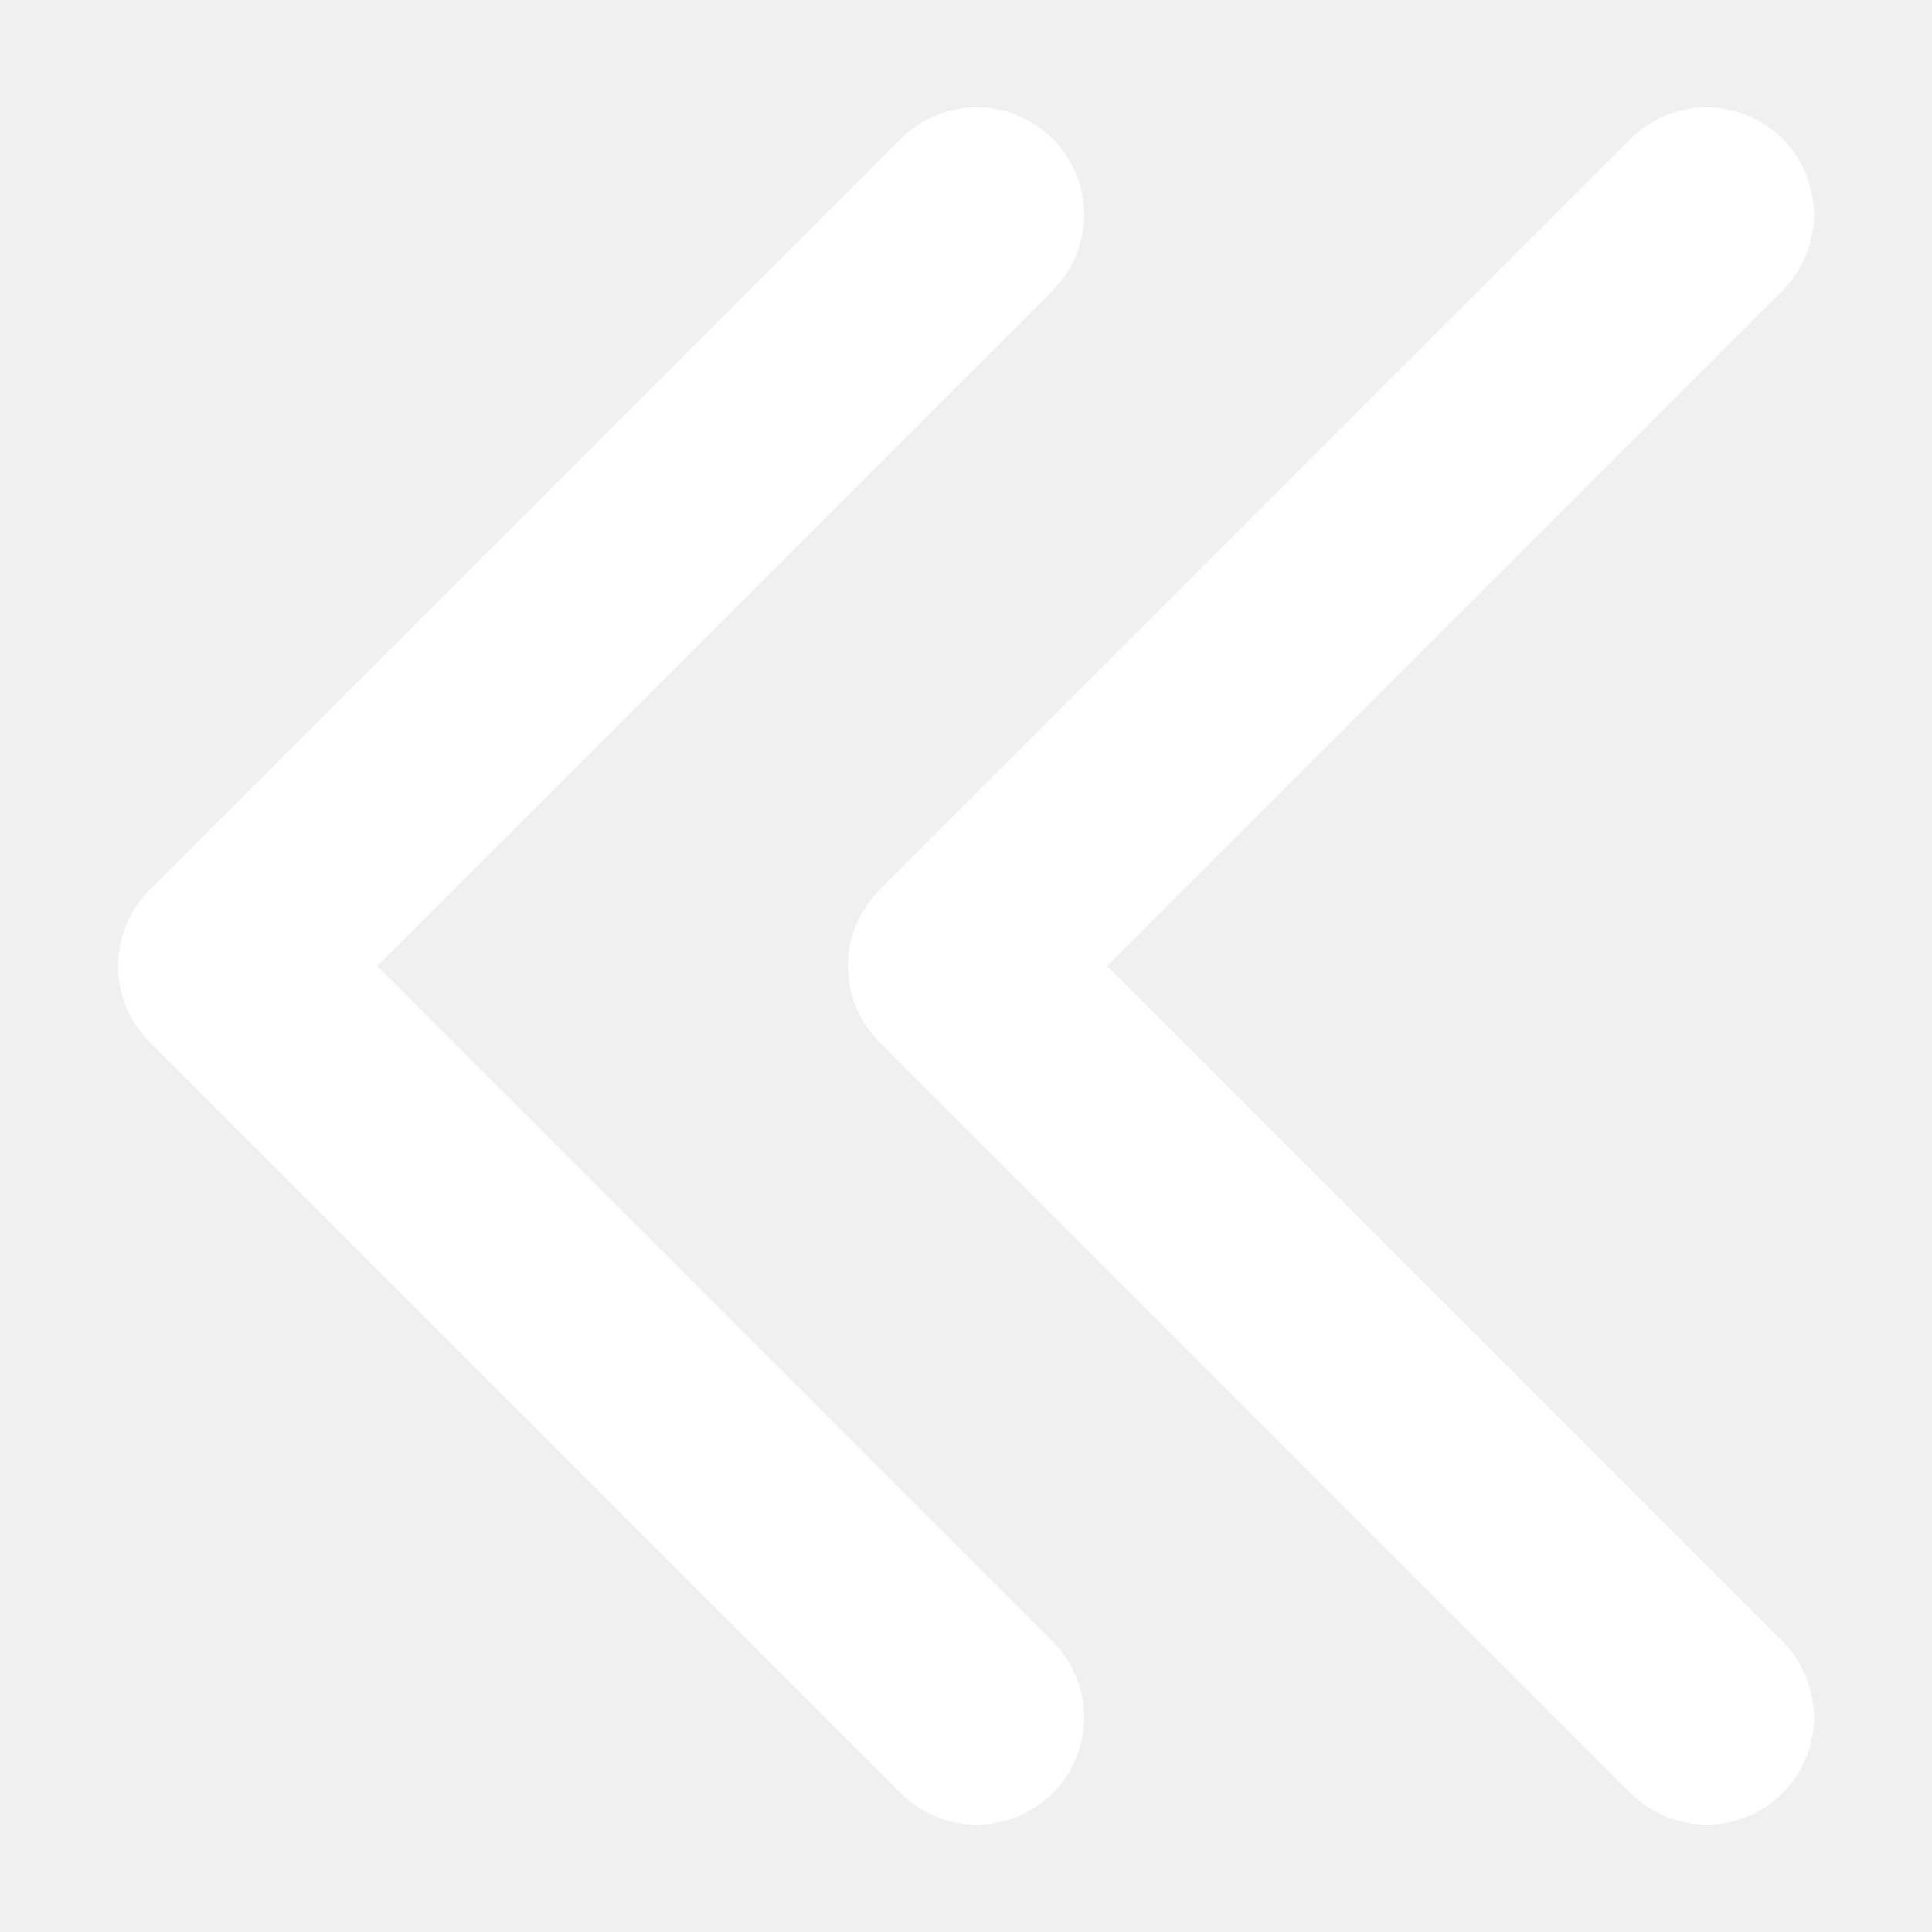
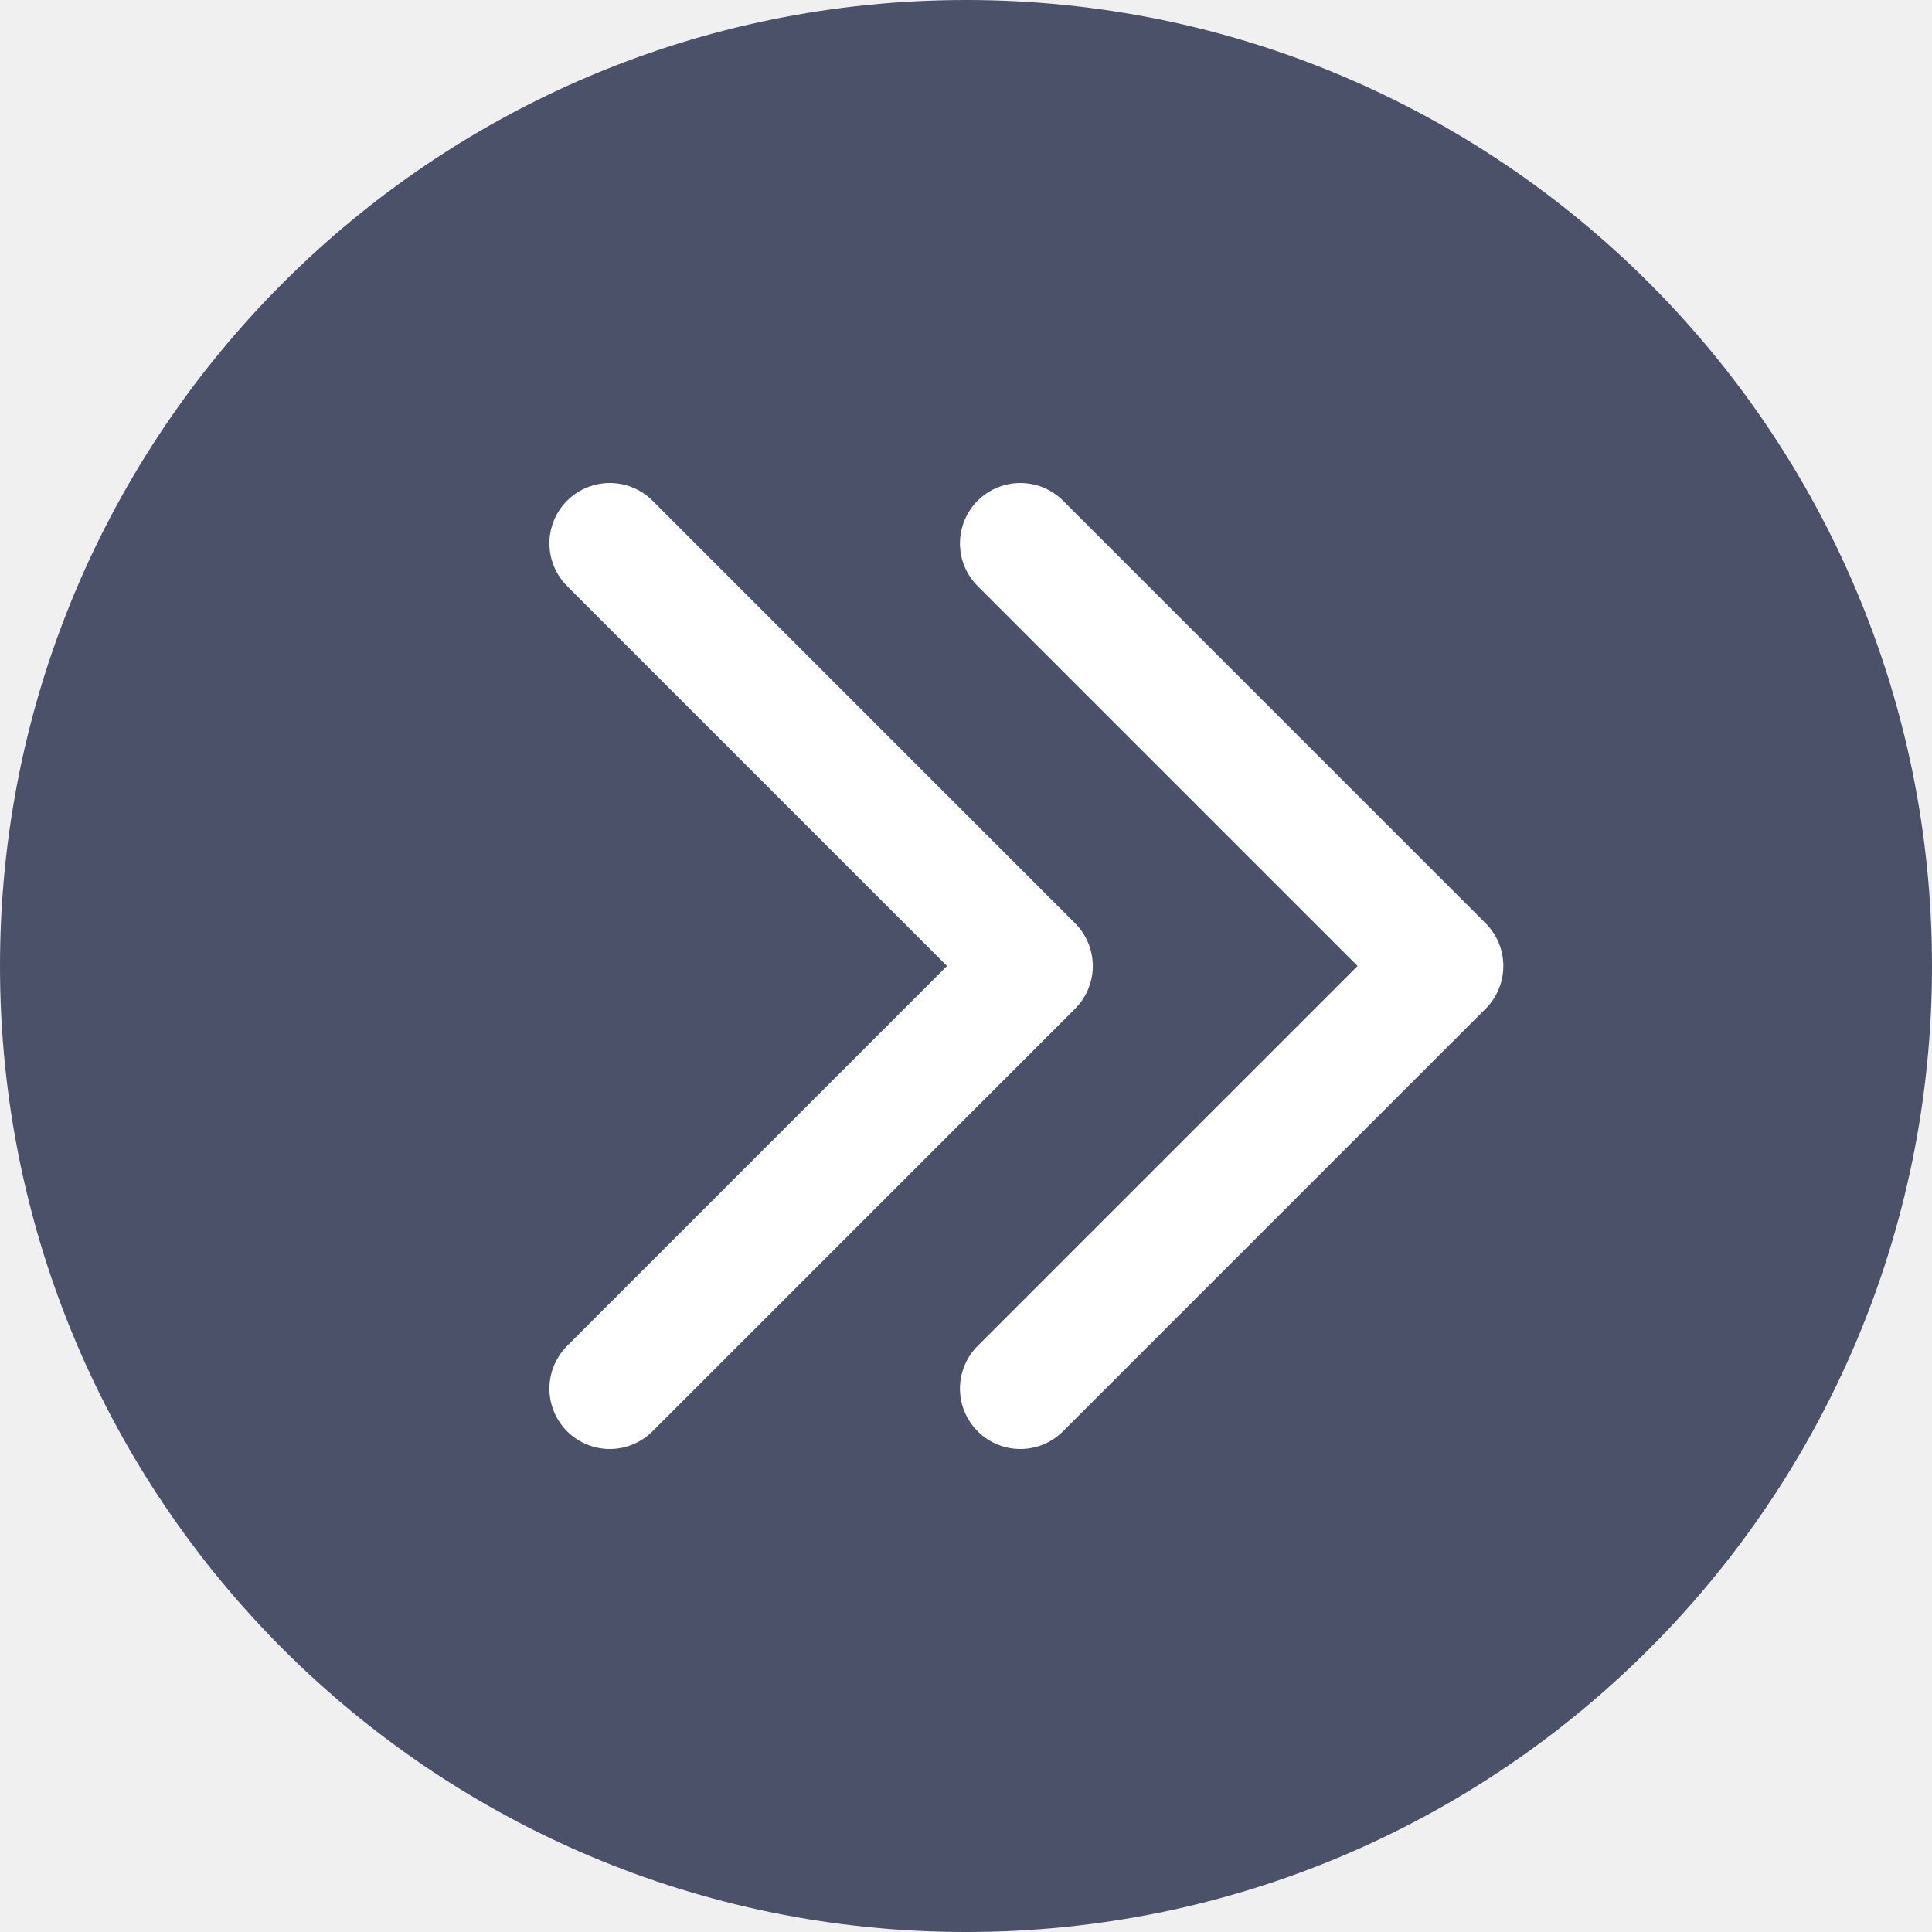
- <svg xmlns="http://www.w3.org/2000/svg" width="9" height="9" viewBox="0 0 9 9" fill="none">
-   <path d="M7.95 8L4.45 4.5L7.95 1" stroke="white" stroke-miterlimit="10" stroke-linecap="round" stroke-linejoin="round" />
-   <path d="M4.55 8L1.05 4.5L4.55 1" stroke="white" stroke-miterlimit="10" stroke-linecap="round" stroke-linejoin="round" />
+ <svg xmlns="http://www.w3.org/2000/svg" width="16" height="16" viewBox="0 0 16 16" fill="none">
+   <circle cx="8" cy="8" r="8" fill="#4B5169" class="circleArrow" />
+   <g clip-path="url(#clip0)">
+     <path d="M5.05 4.5L8.55 8L5.05 11.5" stroke="white" class="pathArrow" stroke-miterlimit="10" stroke-linecap="round" stroke-linejoin="round" />
+     <path d="M8.45 4.5L11.95 8L8.45 11.5" stroke="white" class="pathArrow" stroke-miterlimit="10" stroke-linecap="round" stroke-linejoin="round" />
+   </g>
+   <defs>
+     <clipPath id="clip0">
+       <rect width="8" height="8" transform="translate(4.5 4)" />
+     </clipPath>
+   </defs>
</svg>
